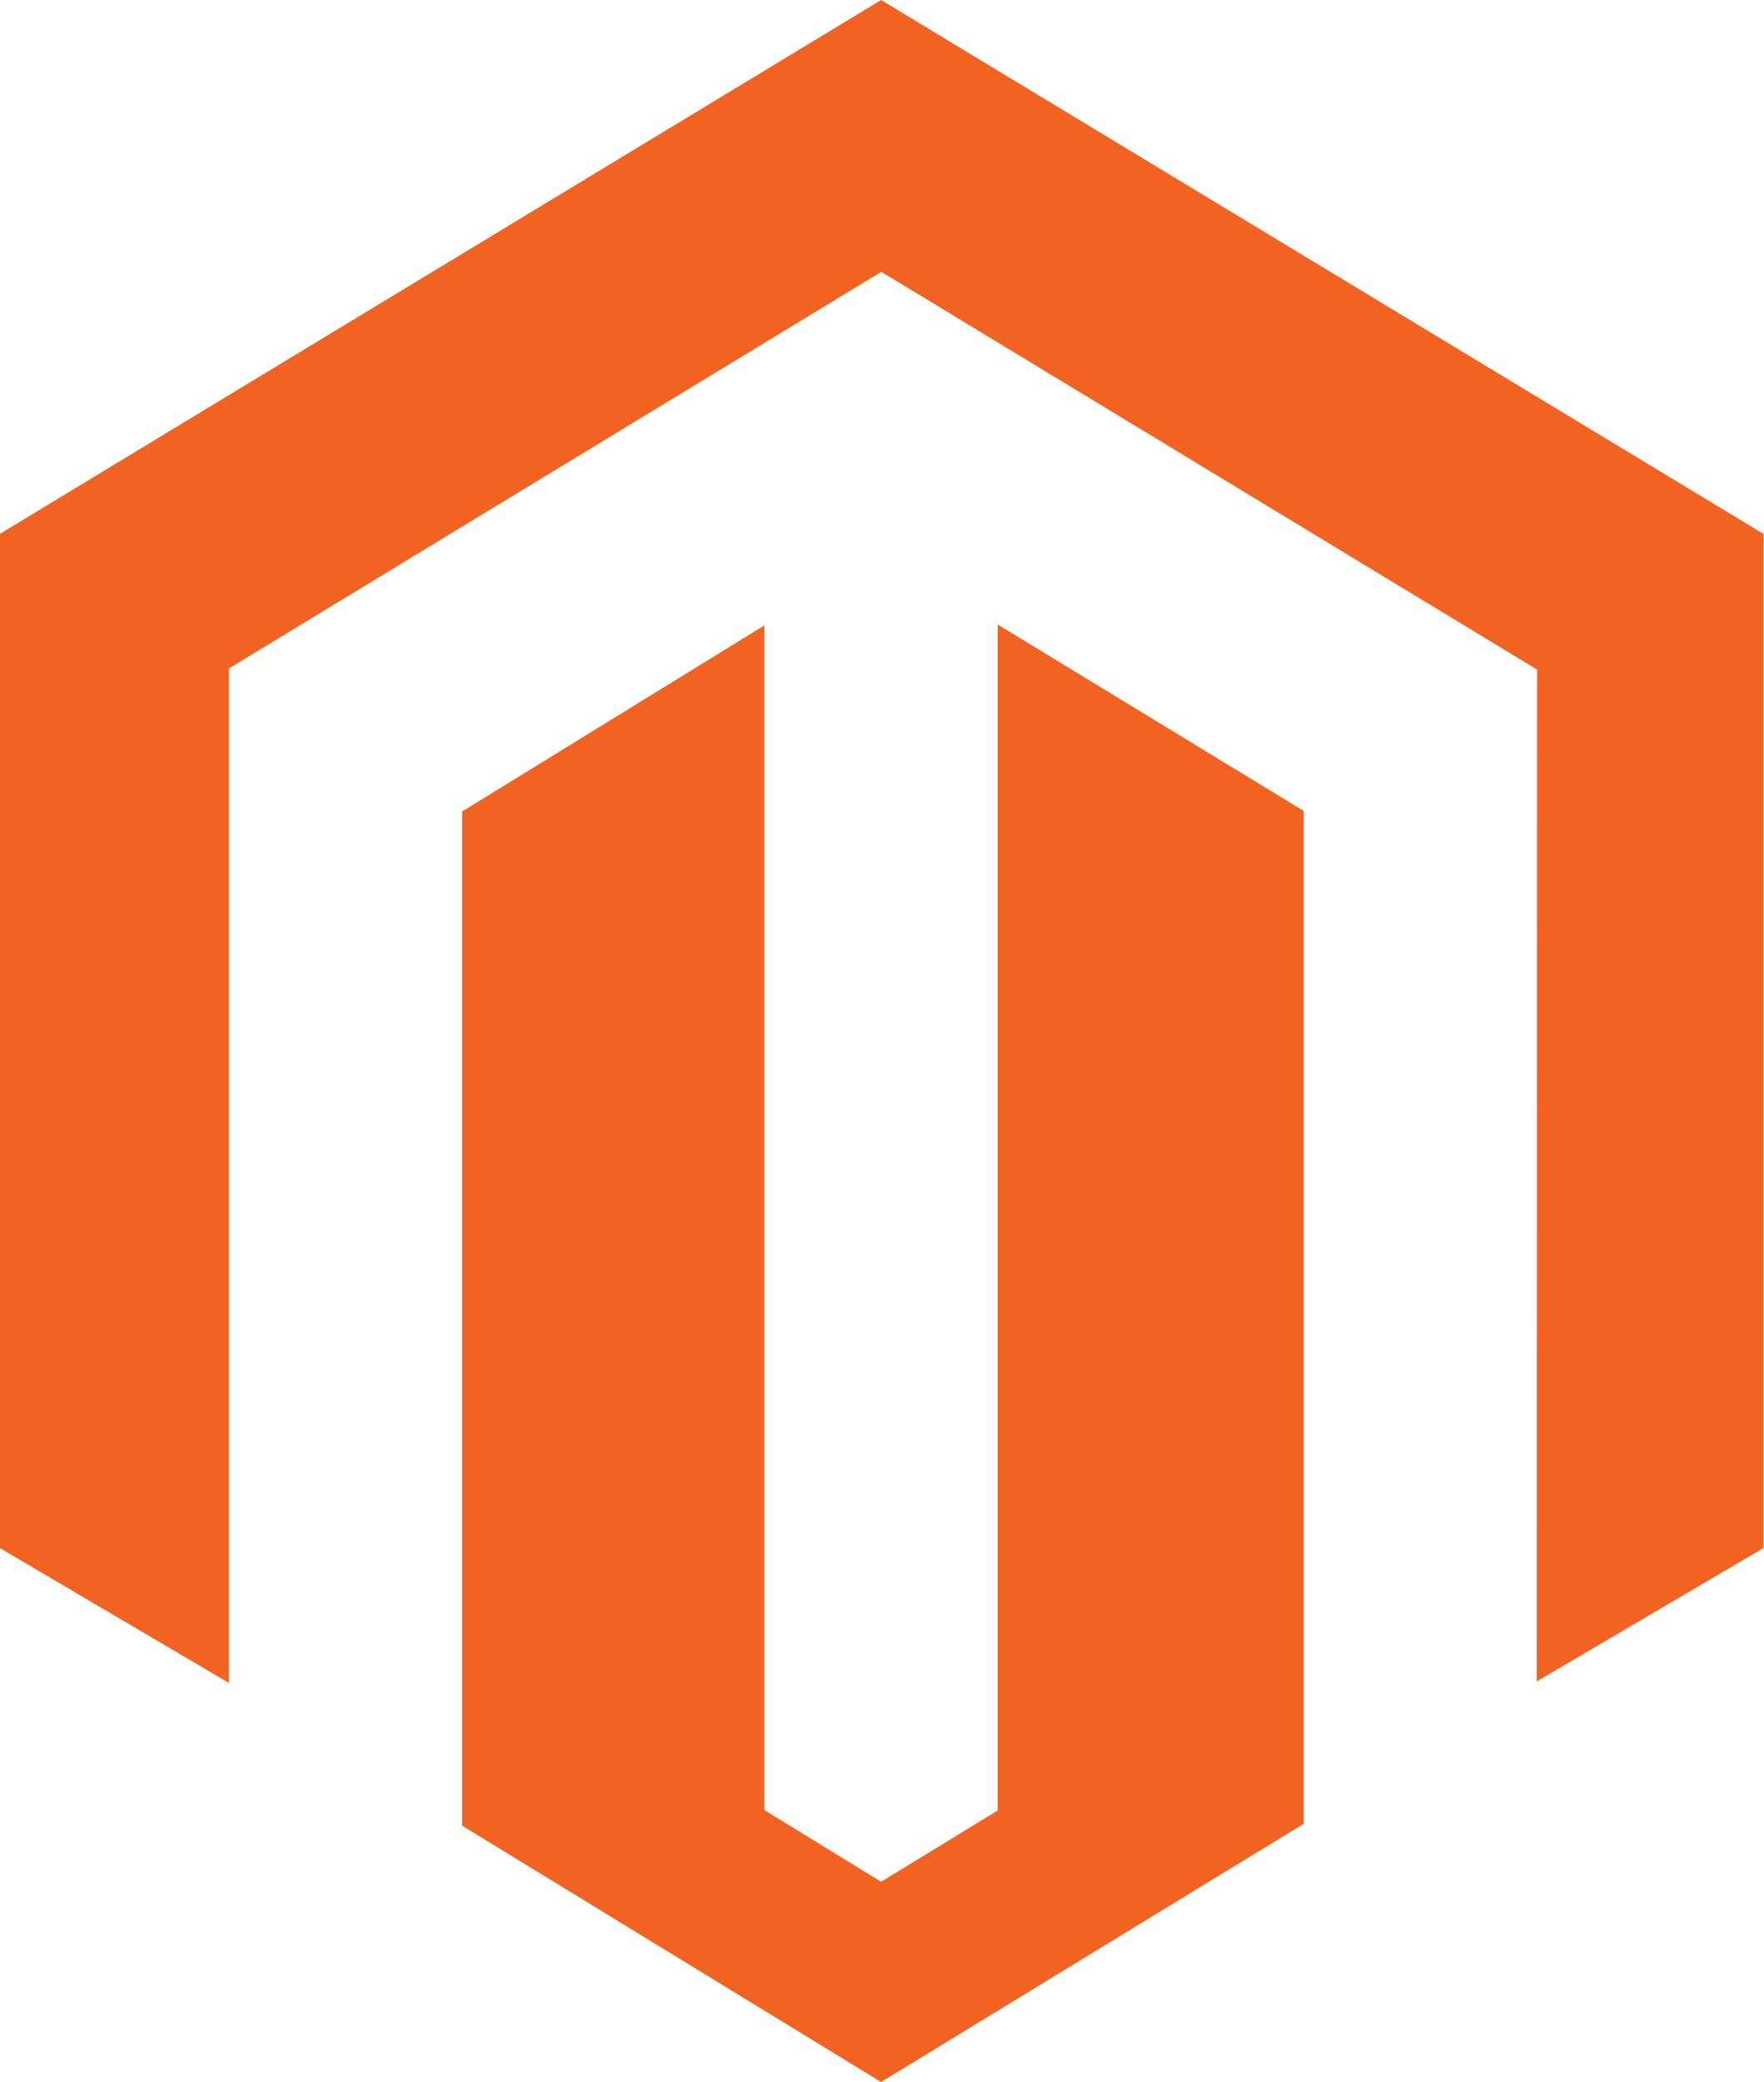
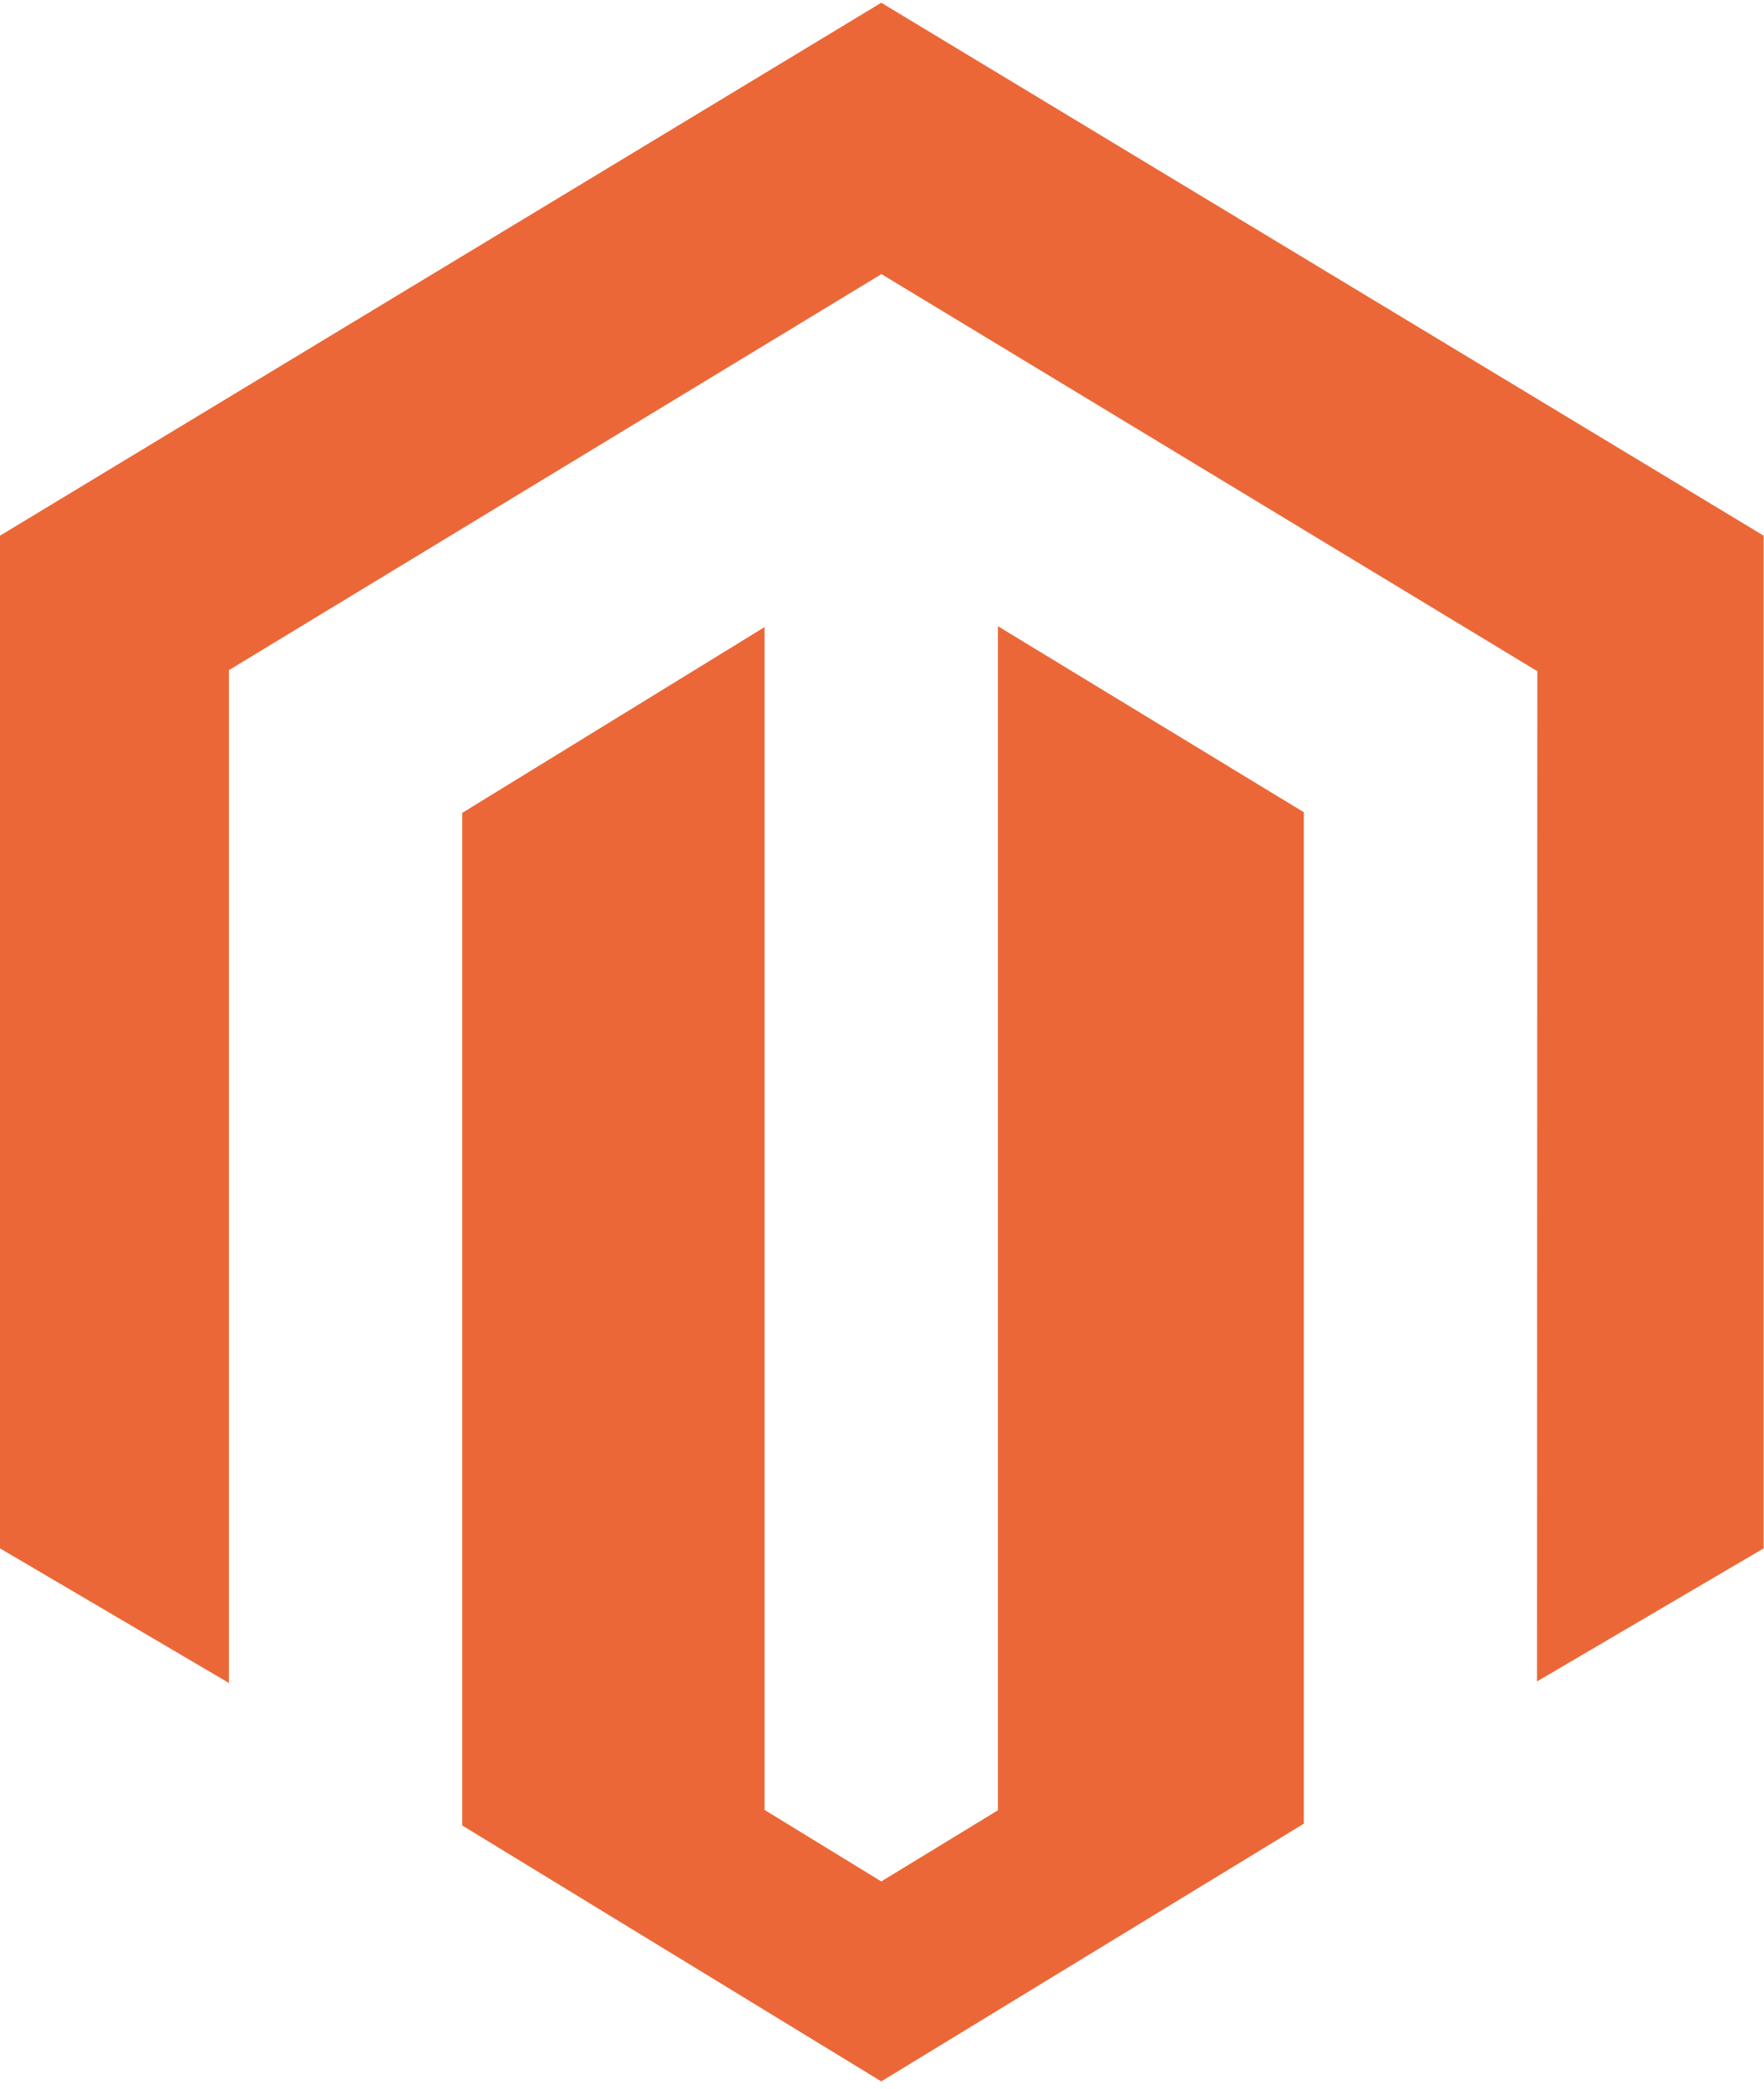
- <svg xmlns="http://www.w3.org/2000/svg" viewBox="0 0 1129.16 1333.33" shape-rendering="geometricPrecision" text-rendering="geometricPrecision" image-rendering="optimizeQuality" fill-rule="evenodd" clip-rule="evenodd">
-   <path d="M638.91 399.93v759.5l-74.69 45.65-74.75-45.89V400.52L295.93 519.68v649.51l268.28 164.15 270.55-165.32V519.27L638.89 399.94zM564.22 0L0 341.84v649.59l146.54 86.33V428.11l417.8-254.04 418.19 253.67 1.72.98-.19 648.07 145.1-85.36V341.84L564.23 0z" fill="#f26322" fill-rule="nonzero" />
+ <svg xmlns="http://www.w3.org/2000/svg" width="336px" height="398px" viewBox="0 0 336 397" version="1.1">
+   <g id="surface1">
+     <path style=" stroke:none;fill-rule:nonzero;fill:rgb(92.549%,40.392%,21.569%);fill-opacity:1;" d="M 190.117 118.805 L 190.117 344.395 L 167.895 357.953 L 145.652 344.324 L 145.652 118.98 L 88.062 154.375 L 88.062 347.293 L 167.895 396.051 L 248.402 346.945 L 248.402 154.25 Z M 167.895 0.02 L 0 101.555 L 0 294.5 L 43.605 320.141 L 43.605 127.18 L 167.93 51.723 L 292.367 127.066 L 292.879 127.359 L 292.824 319.852 L 336 294.5 L 336 101.555 Z M 167.895 0.02 " />
+   </g>
</svg>
